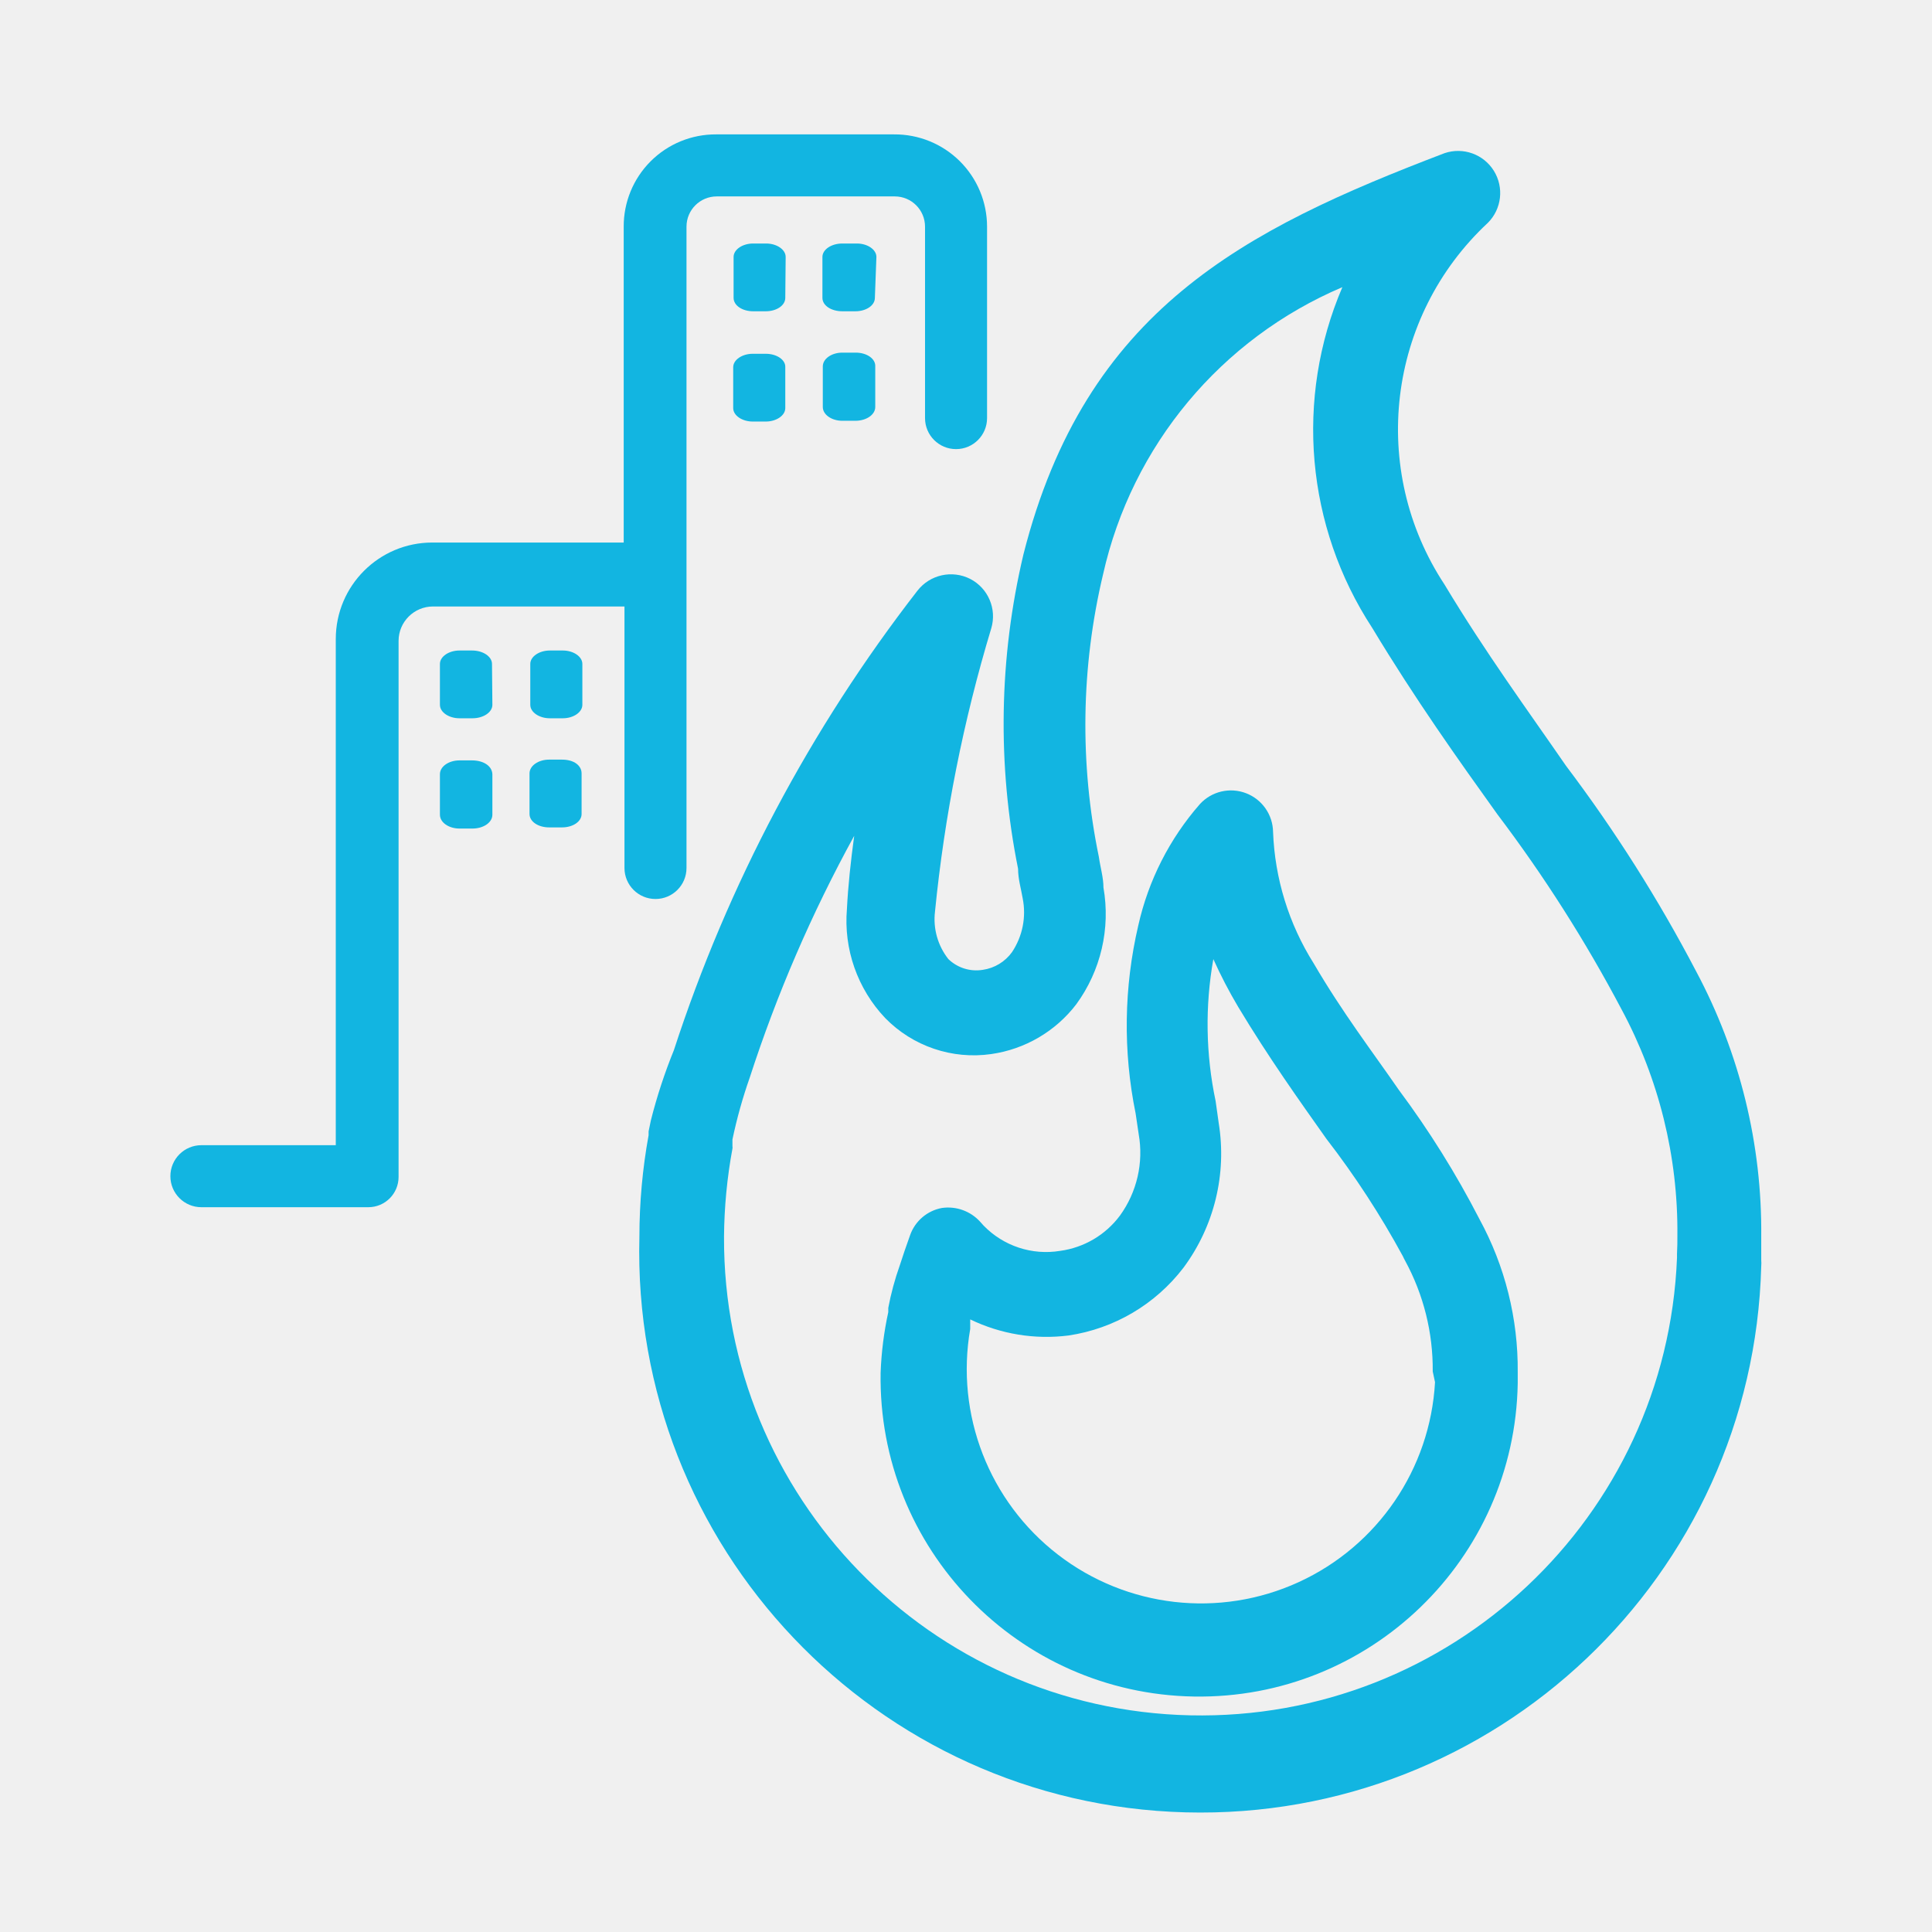
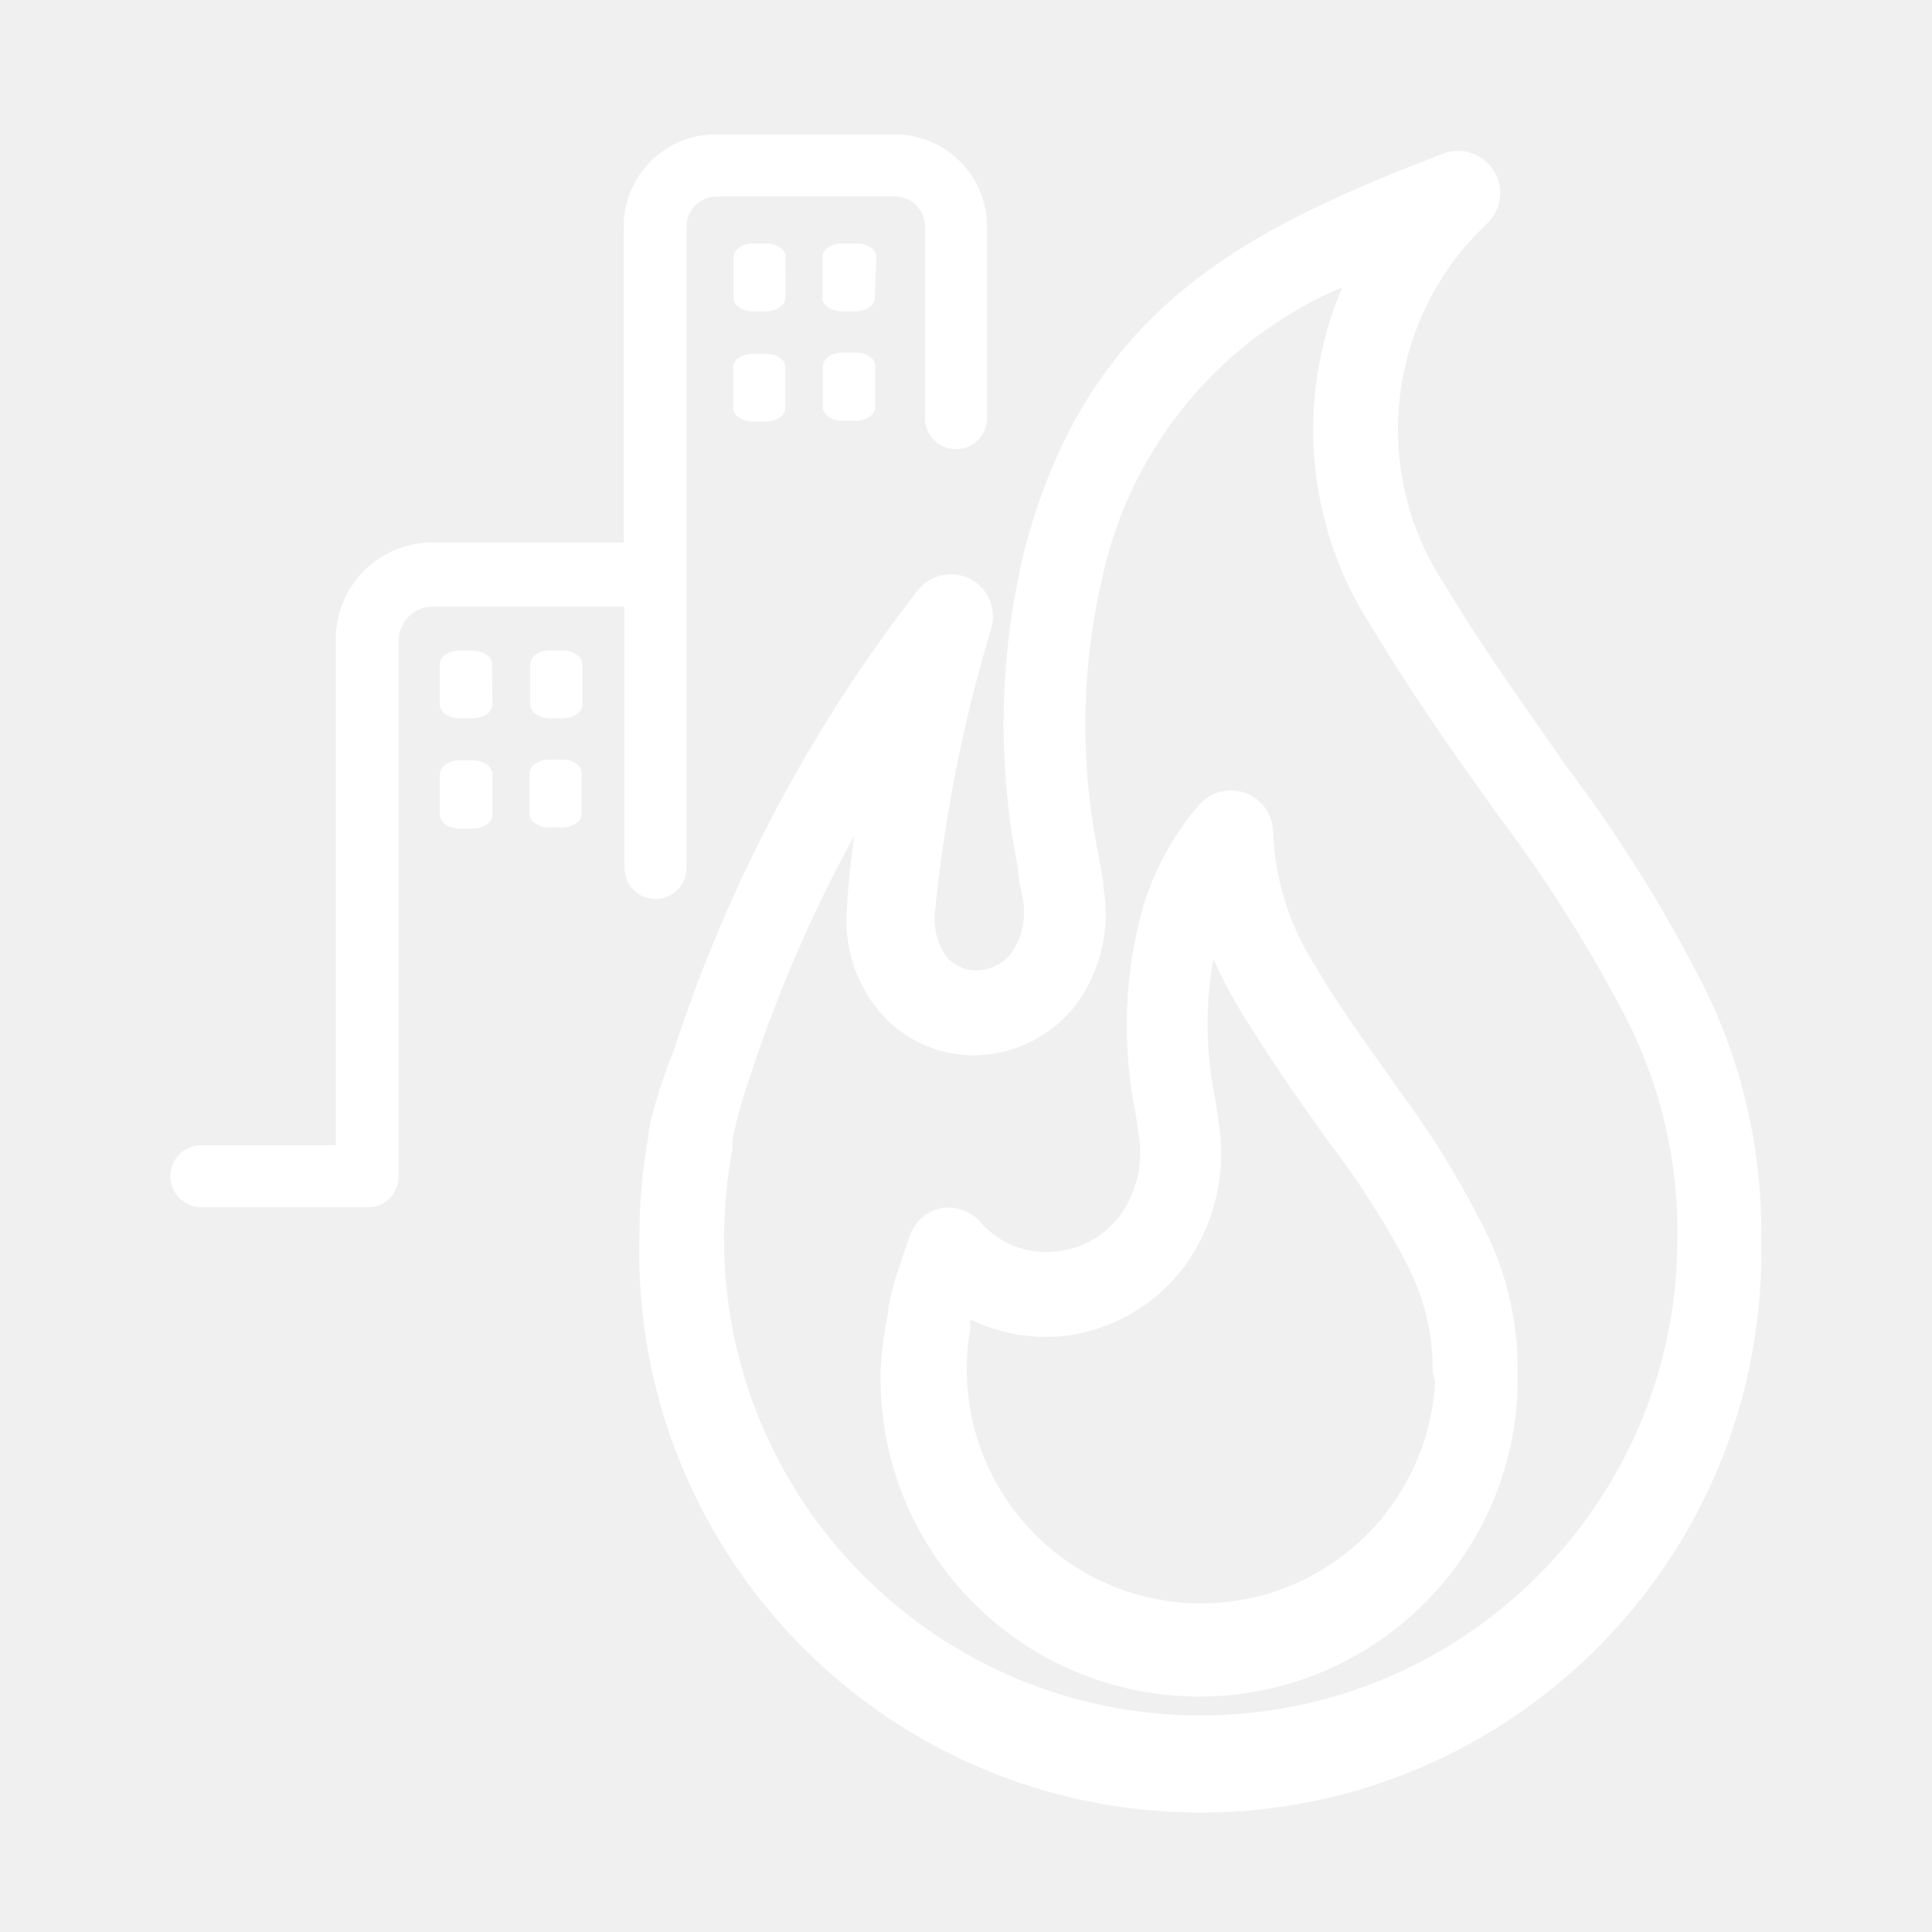
<svg xmlns="http://www.w3.org/2000/svg" id="Layer_1" data-name="Layer 1" viewBox="0 0 50.46 50.46">
  <defs>
-     <style>.cls-1{fill:#12b5e1;}</style>
+     <style>.cls-1{fill:#ffffff;}</style>
  </defs>
  <path class="cls-1" d="M44.3,25.37A38.59,38.59,0,0,0,40.9,20c-1-1.45-2.1-2.95-3.17-4.73a7.37,7.37,0,0,1,1.13-9.45A1.1,1.1,0,0,0,37.73,4c-5.24,2-9.38,4.09-11,10.48a19.18,19.18,0,0,0-.14,8.21c0,.27.08.53.12.77a1.87,1.87,0,0,1-.28,1.41,1.14,1.14,0,0,1-.76.46,1.05,1.05,0,0,1-.9-.28,1.68,1.68,0,0,1-.35-1.24,38.91,38.91,0,0,1,1.47-7.4,1.1,1.1,0,0,0-.55-1.29,1.11,1.11,0,0,0-1.38.31,39.57,39.57,0,0,0-6.36,12A13.89,13.89,0,0,0,17,29.26l-.06.29s0,.07,0,.1a14.84,14.84,0,0,0-.24,2.65A14.65,14.65,0,0,0,46,33.07a.92.92,0,0,0,0-.16v-.13c0-.16,0-.31,0-.47A14.41,14.41,0,0,0,44.3,25.37Zm-.5,7.38v.1a12.45,12.45,0,0,1-24.89-.55A13.21,13.21,0,0,1,19.13,30a.13.13,0,0,0,0-.06l0-.18a12.81,12.81,0,0,1,.45-1.61,36.57,36.57,0,0,1,2.73-6.32c-.09.66-.16,1.31-.19,1.91a3.69,3.69,0,0,0,1,2.85,3.23,3.23,0,0,0,2.77.94,3.4,3.4,0,0,0,2.22-1.3,4,4,0,0,0,.71-3.05c0-.26-.08-.52-.12-.8A17,17,0,0,1,28.81,15a10.69,10.69,0,0,1,6.25-7.5,9.46,9.46,0,0,0,.78,8.9c1.12,1.86,2.26,3.46,3.27,4.87a37.33,37.33,0,0,1,3.24,5.09,12.23,12.23,0,0,1,1.46,5.91C43.81,32.43,43.81,32.56,43.8,32.75Z" />
  <path class="cls-1" d="M36.53,28.46c-.69-1-1.46-2-2.22-3.3a6.93,6.93,0,0,1-1.06-3.43A1.1,1.1,0,0,0,31.34,21a7.2,7.2,0,0,0-1.61,3.17,11.48,11.48,0,0,0-.07,4.91l.08.54a2.8,2.8,0,0,1-.49,2.13,2.34,2.34,0,0,1-1.56.92,2.27,2.27,0,0,1-2-.66l-.09-.1a1.13,1.13,0,0,0-1-.36,1.09,1.09,0,0,0-.83.71c-.1.28-.19.54-.27.79a7.41,7.41,0,0,0-.3,1.11s0,.09,0,.11A9,9,0,0,0,23,35.85a8.32,8.32,0,0,0,16.64.28v-.29a8.2,8.2,0,0,0-1-4A24.13,24.13,0,0,0,36.53,28.46Zm.95,7.64a6.12,6.12,0,1,1-12.14-1.39l0-.13,0-.12a4.57,4.57,0,0,0,2.57.42,4.64,4.64,0,0,0,3-1.77,5,5,0,0,0,.92-3.78l-.08-.57a9.71,9.71,0,0,1-.06-3.71,12.44,12.44,0,0,0,.65,1.25c.8,1.33,1.6,2.45,2.3,3.44a22.91,22.91,0,0,1,2,3.07,1.34,1.34,0,0,0,.06.12,5.93,5.93,0,0,1,.72,2.89Z" />
  <path class="cls-1" d="M20.52,6.71c0-.19-.23-.35-.51-.35h-.34c-.28,0-.51.16-.51.35V7.78c0,.2.23.35.51.35H20c.28,0,.51-.15.51-.35Z" />
  <path class="cls-1" d="M22.89,6.71c0-.19-.23-.35-.51-.35H22c-.29,0-.52.16-.52.35V7.78c0,.2.23.35.52.35h.34c.28,0,.51-.15.51-.35Z" />
  <path class="cls-1" d="M20,9.24h-.34c-.28,0-.51.16-.51.35v1.07c0,.19.23.35.51.35H20c.28,0,.51-.16.51-.35V9.59C20.52,9.4,20.29,9.24,20,9.24Z" />
  <path class="cls-1" d="M22.35,9.21H22c-.28,0-.51.16-.51.36v1.06c0,.2.23.36.51.36h.34c.29,0,.52-.16.52-.36V9.57C22.87,9.37,22.64,9.21,22.35,9.21Z" />
  <path class="cls-1" d="M23.35,3.51H18.7a2.4,2.4,0,0,0-2.41,2.41v8.25h-5a2.52,2.52,0,0,0-2.52,2.52V29.91H5.26a.81.81,0,1,0,0,1.62H9.62a.79.79,0,0,0,.79-.79v-14a.9.9,0,0,1,.9-.9h5v6.83a.81.81,0,0,0,1.62,0V5.92a.79.79,0,0,1,.79-.79h4.65a.79.79,0,0,1,.79.79v5a.81.81,0,0,0,1.62,0v-5A2.41,2.41,0,0,0,23.35,3.51Z" />
  <path class="cls-1" d="M12.85,17.34c0-.19-.23-.35-.52-.35H12c-.28,0-.51.16-.51.35v1.07c0,.19.23.35.51.35h.34c.29,0,.52-.16.52-.35Z" />
  <path class="cls-1" d="M15.21,17.34c0-.19-.23-.35-.51-.35h-.34c-.28,0-.51.16-.51.35v1.07c0,.19.23.35.51.35h.34c.28,0,.51-.16.51-.35Z" />
  <path class="cls-1" d="M12.33,19.86H12c-.28,0-.51.16-.51.36v1.06c0,.2.23.36.51.36h.34c.29,0,.52-.16.52-.36V20.22C12.85,20,12.62,19.86,12.33,19.86Z" />
  <path class="cls-1" d="M14.68,19.84h-.34c-.28,0-.51.16-.51.36v1.06c0,.2.23.35.51.35h.34c.28,0,.51-.15.51-.35V20.2C15.19,20,15,19.84,14.68,19.84Z" />
</svg>
